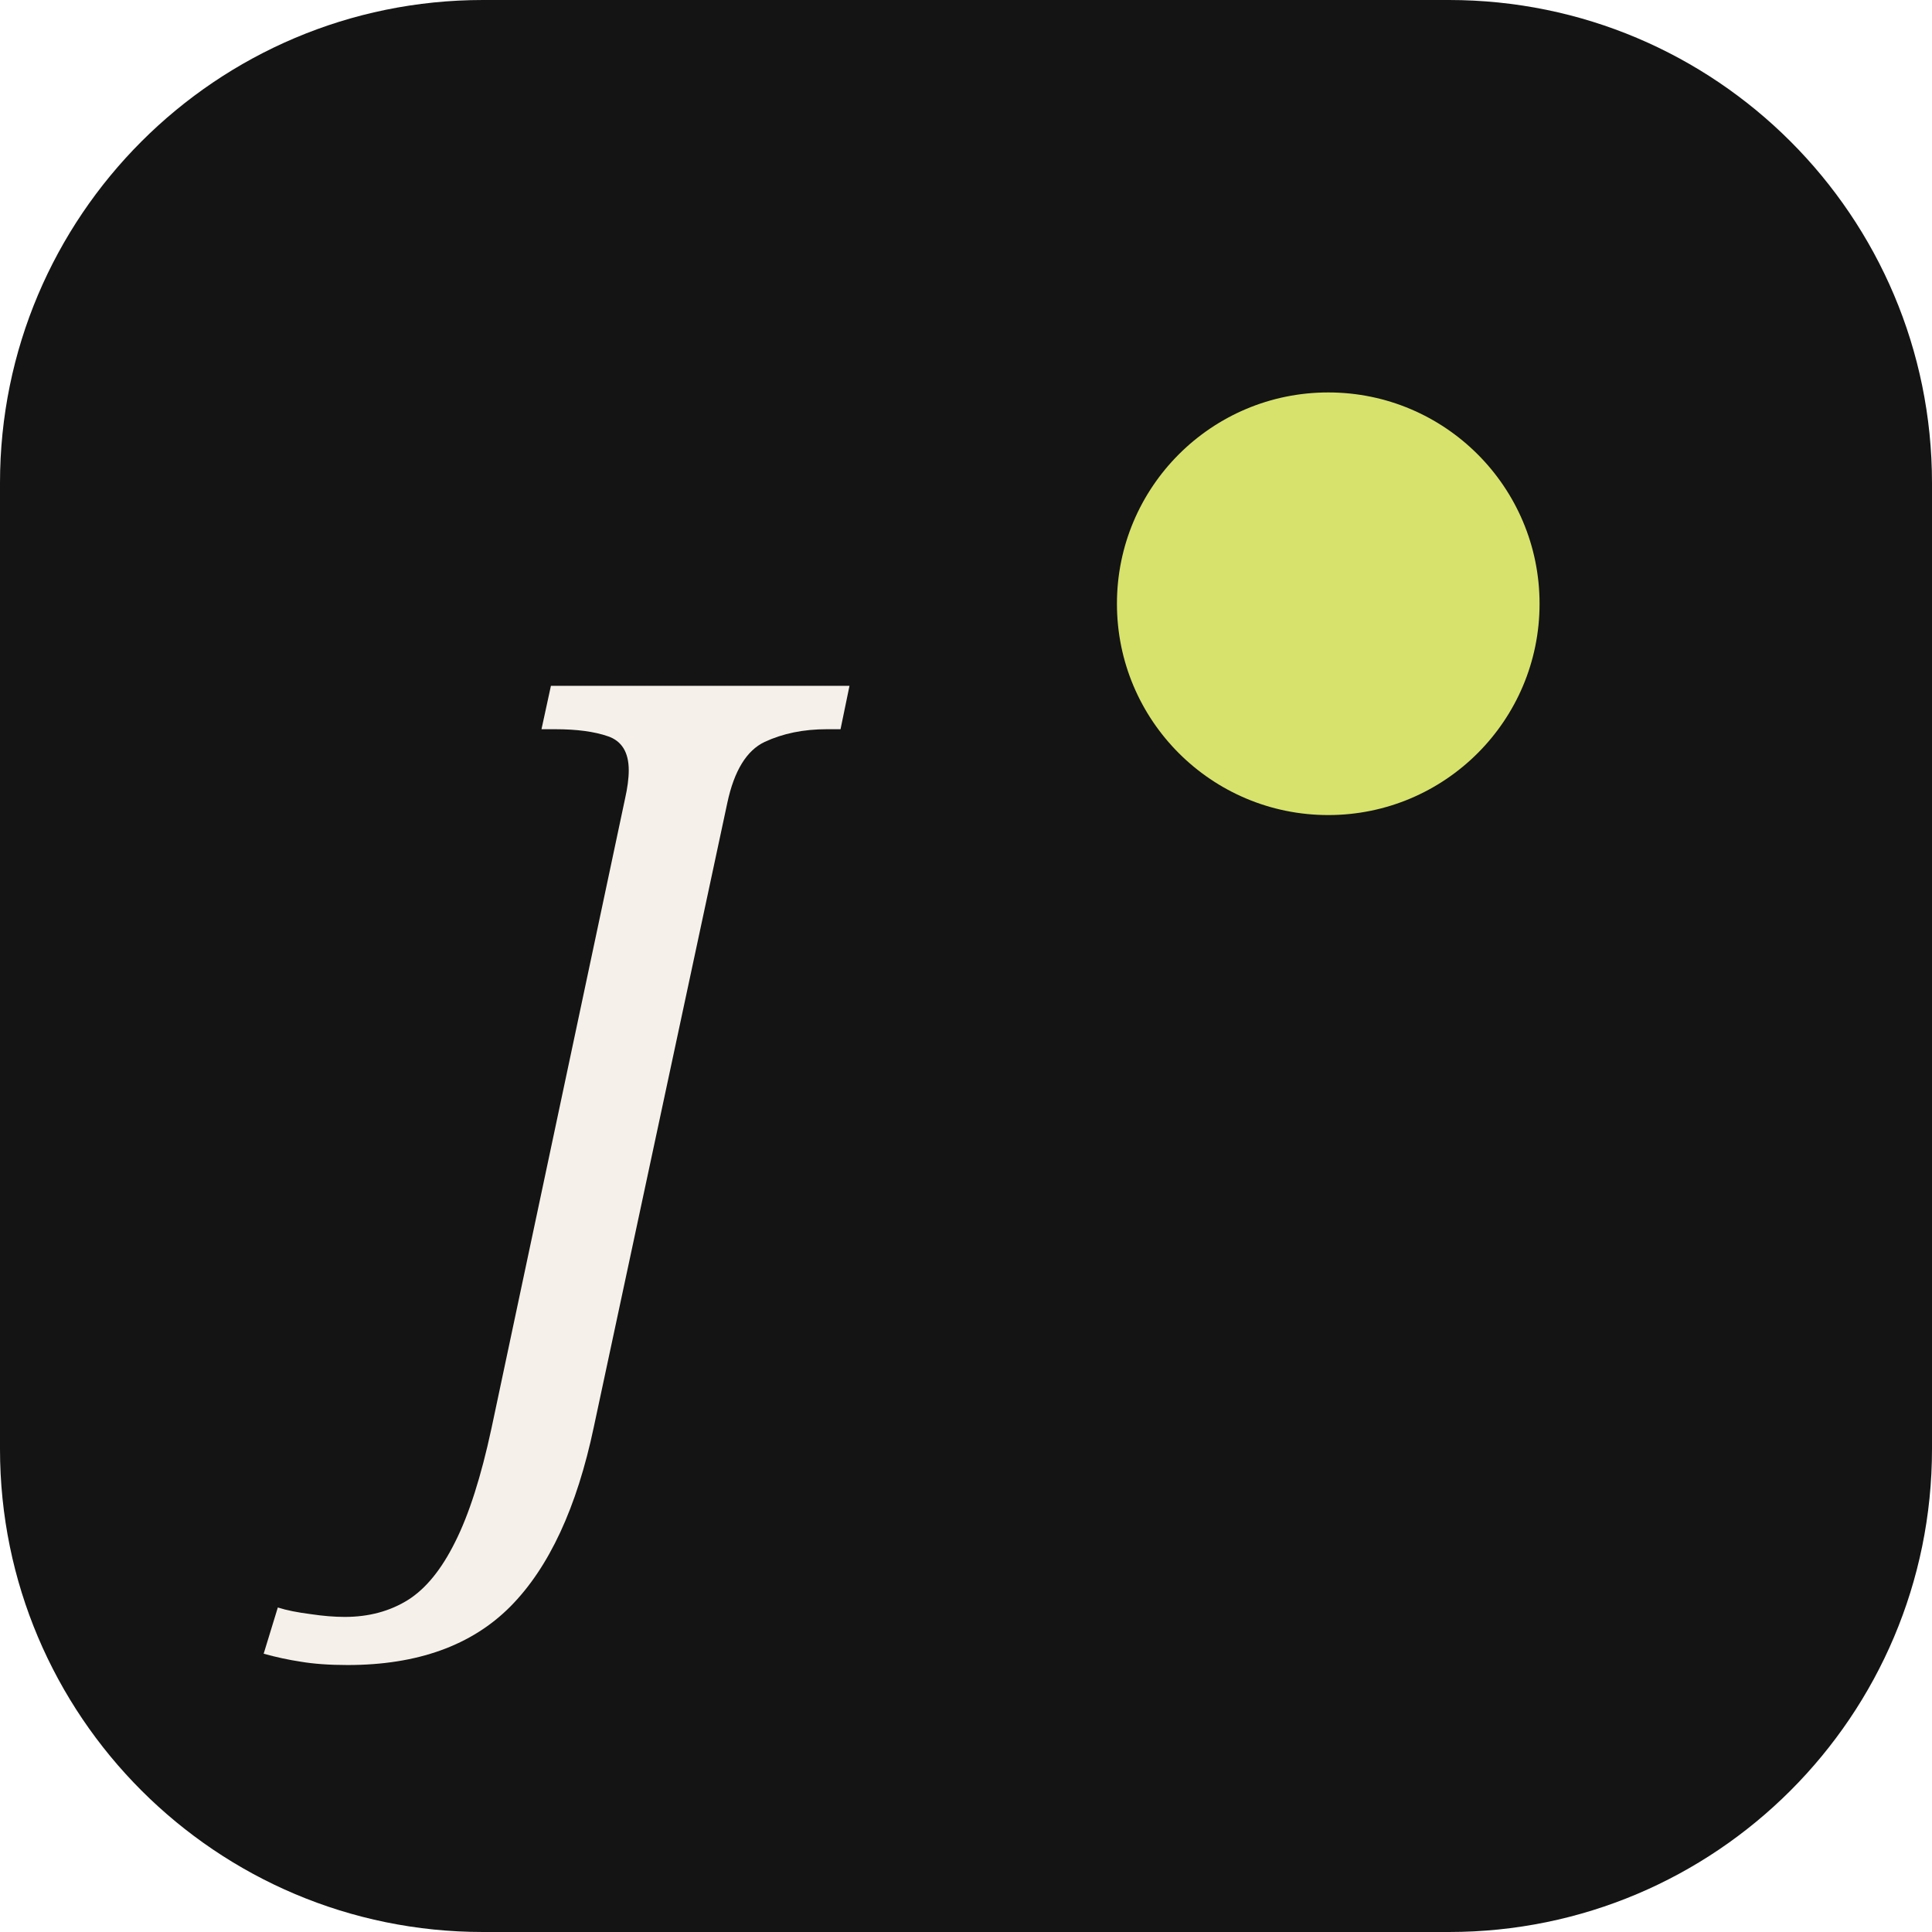
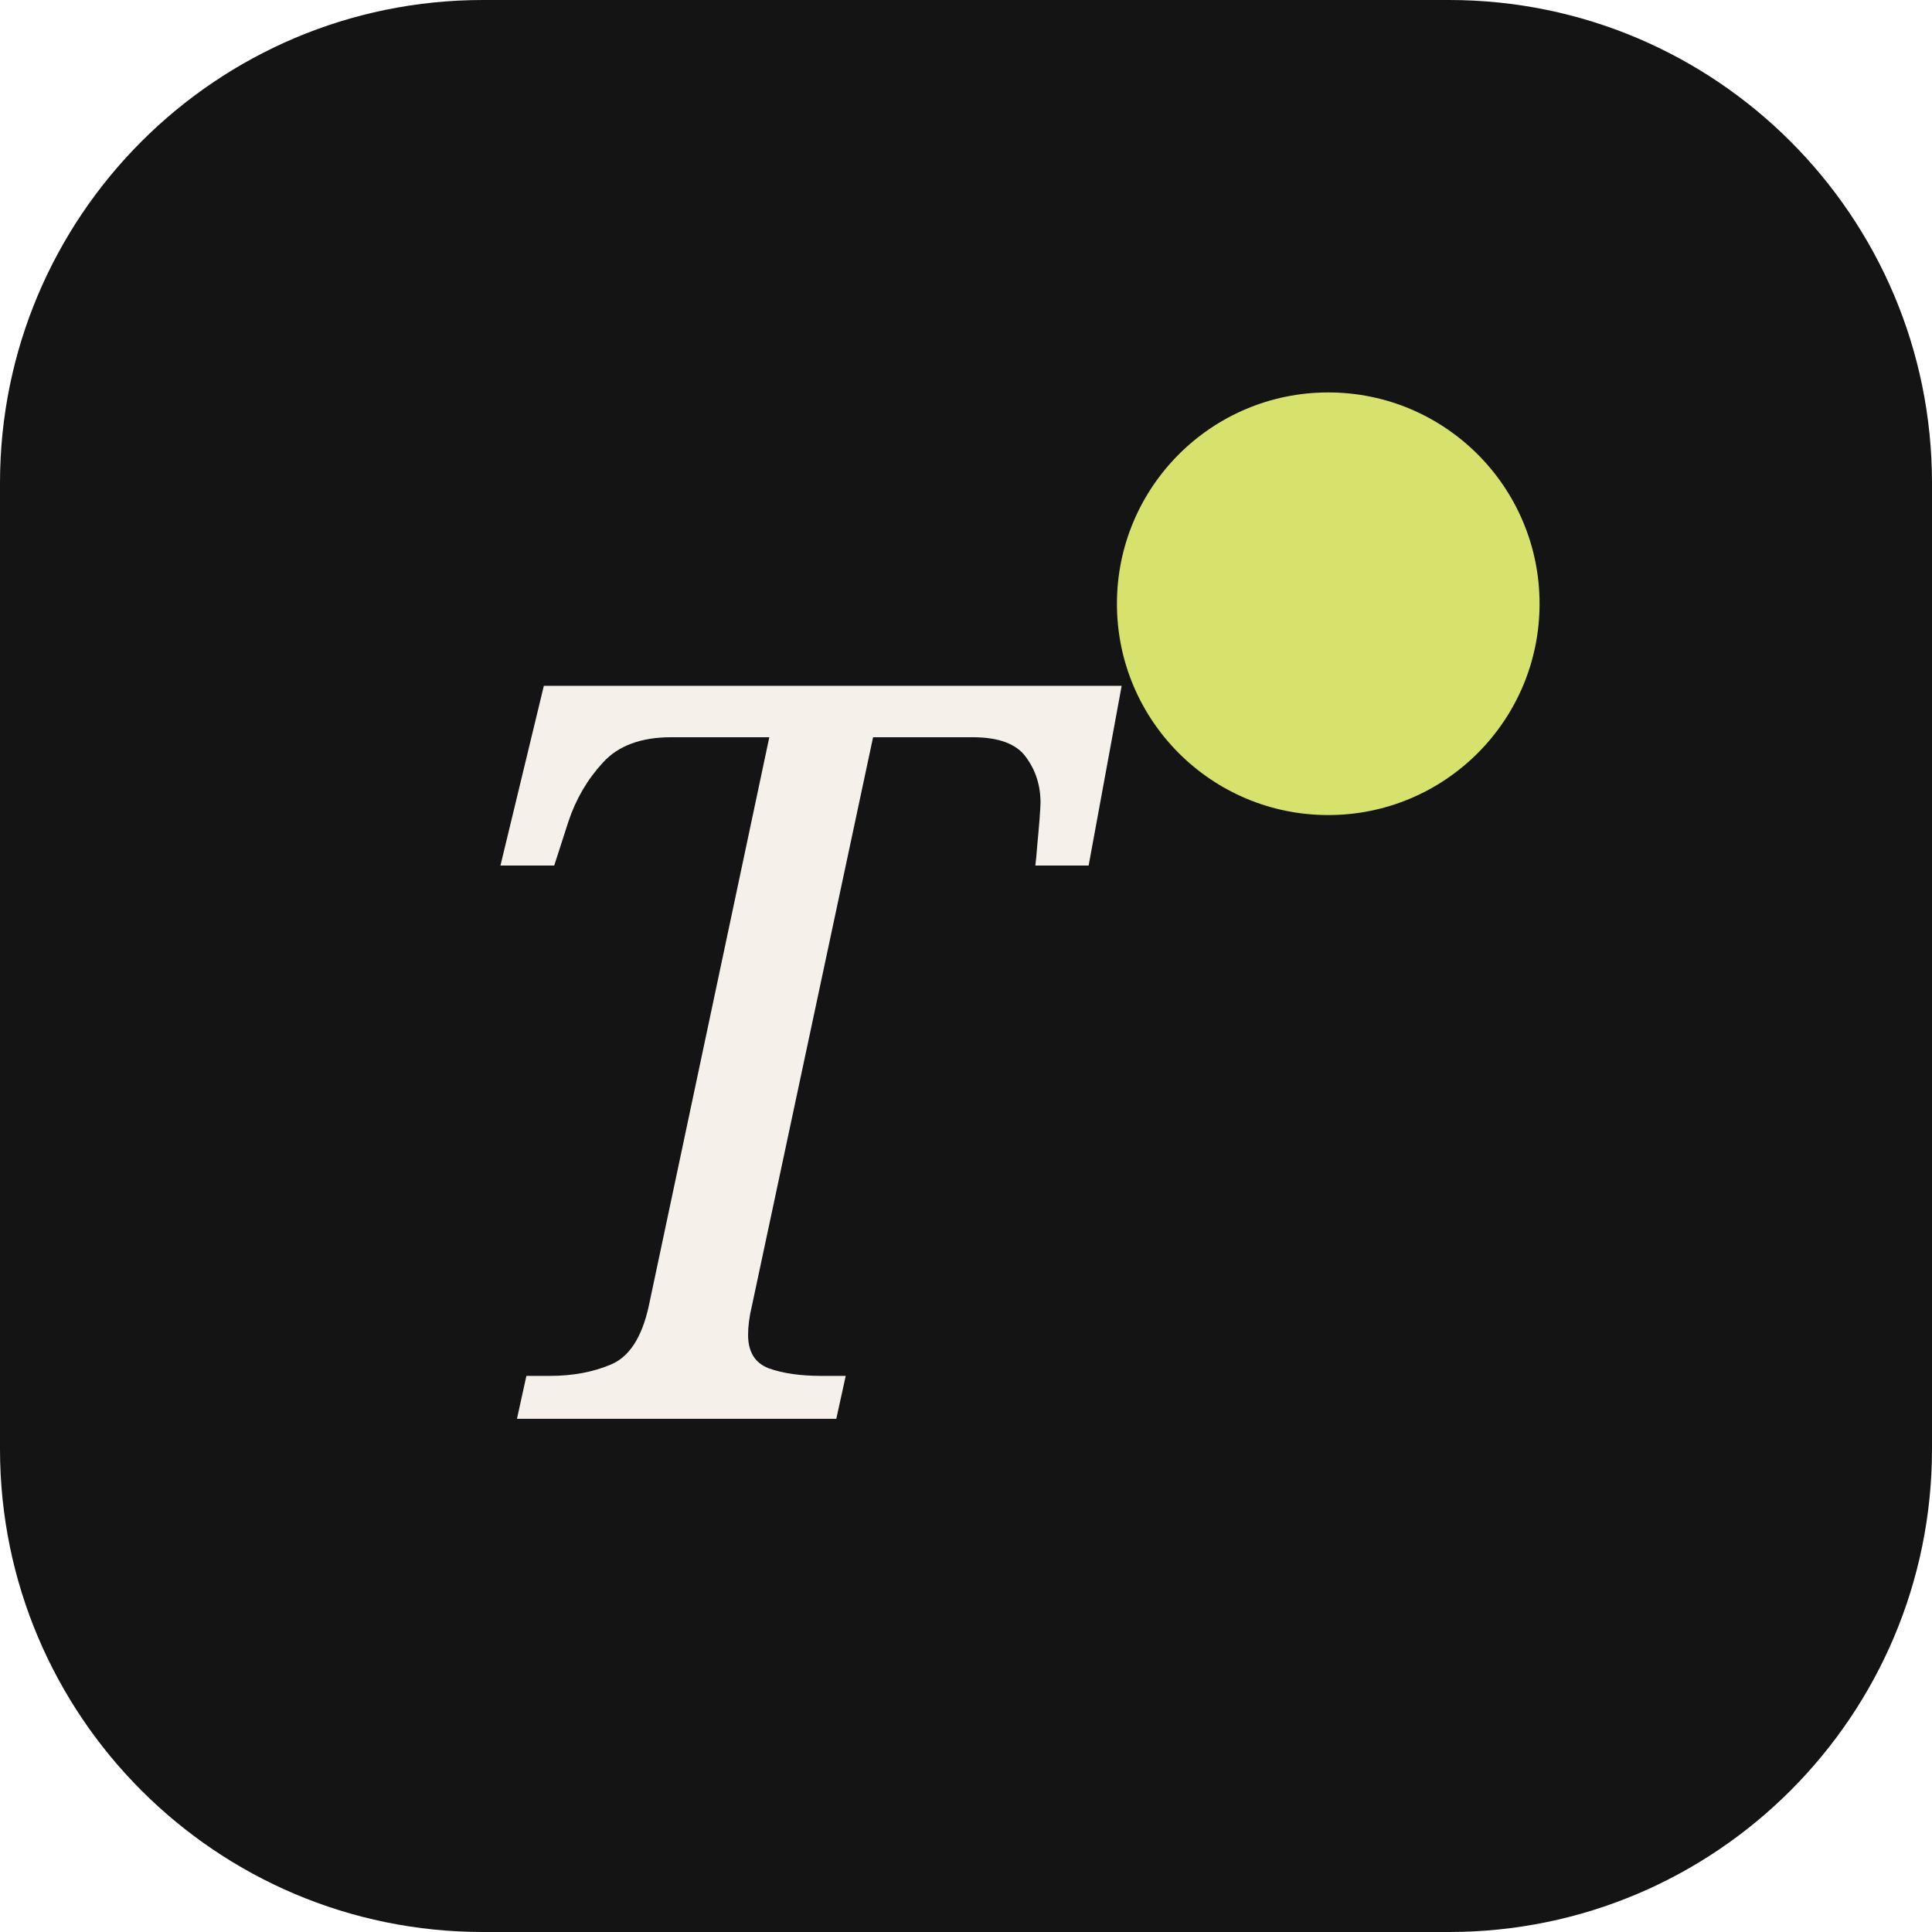
<svg xmlns="http://www.w3.org/2000/svg" viewBox="0 0 64 64">
  <rect width="64" height="64" rx="16" fill="#141414" />
  <circle cx="44" cy="20" r="7" fill="#d6e26b" />
-   <text x="14" y="47" font-family="Georgia, serif" font-size="34" font-style="italic" fill="#f5f1ea">J</text>
+   <text x="14" y="47" font-family="Georgia, serif" font-size="34" font-style="italic" fill="#f5f1ea">T</text>
</svg>
